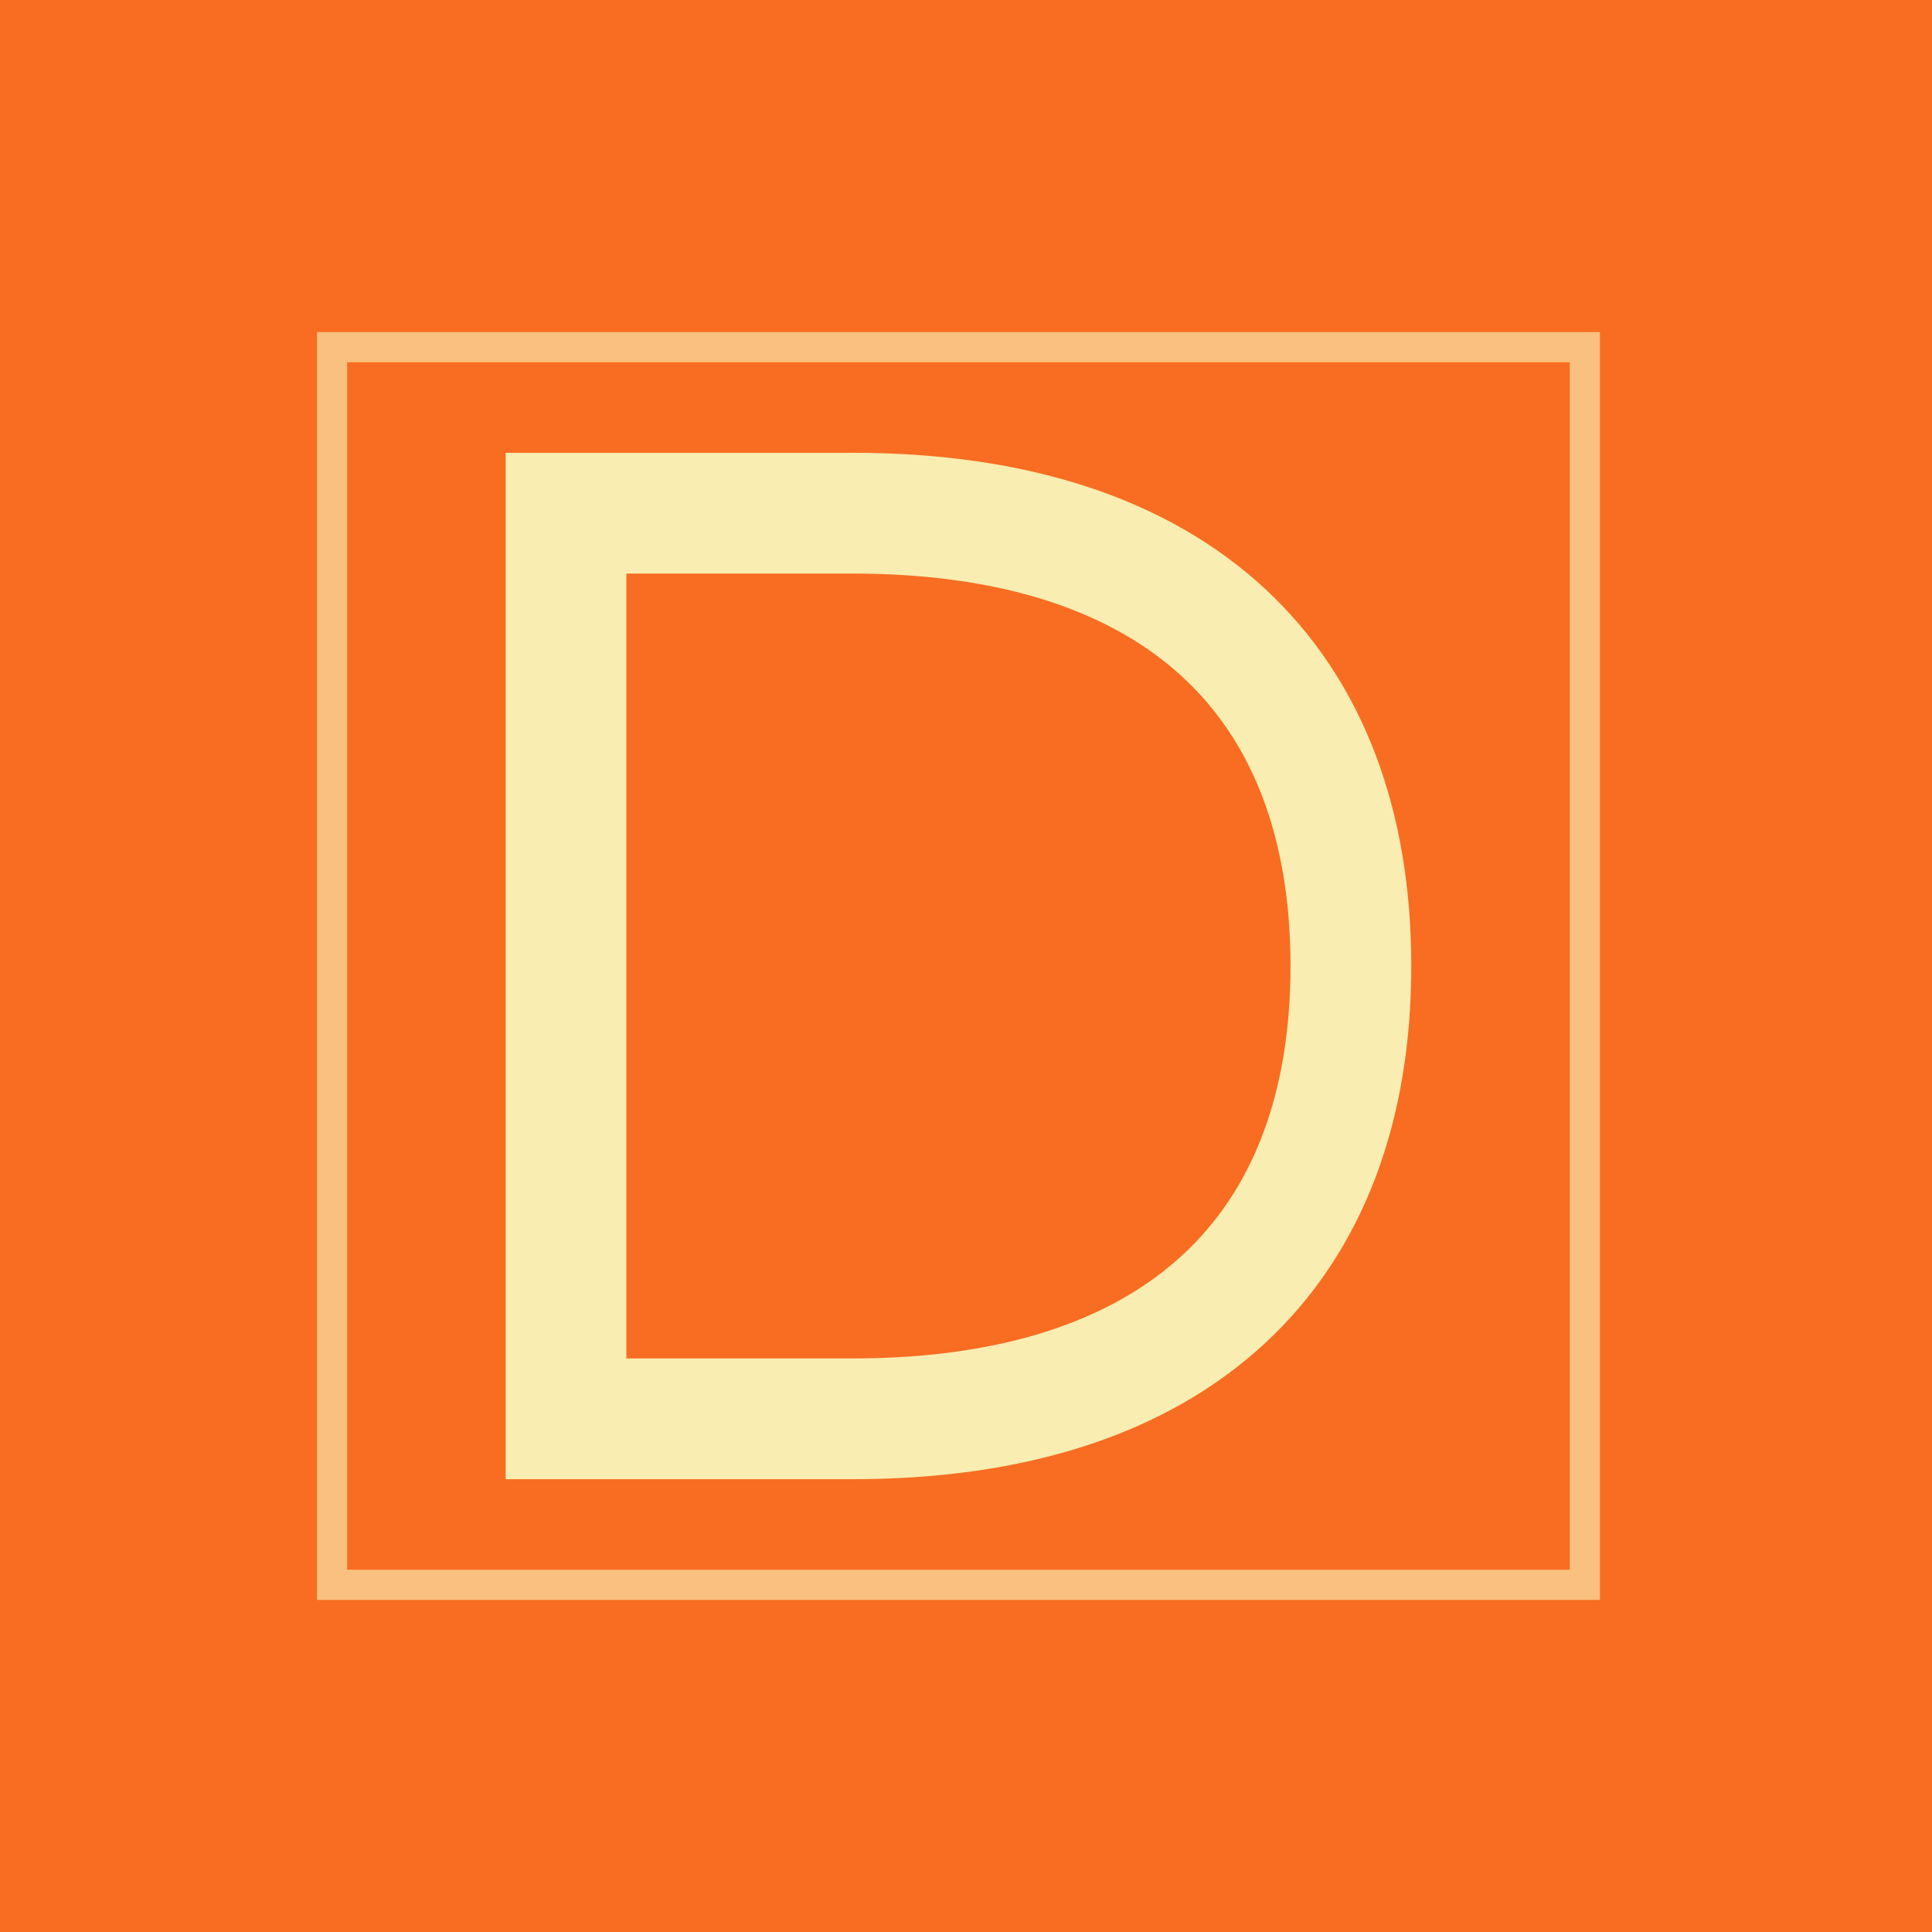
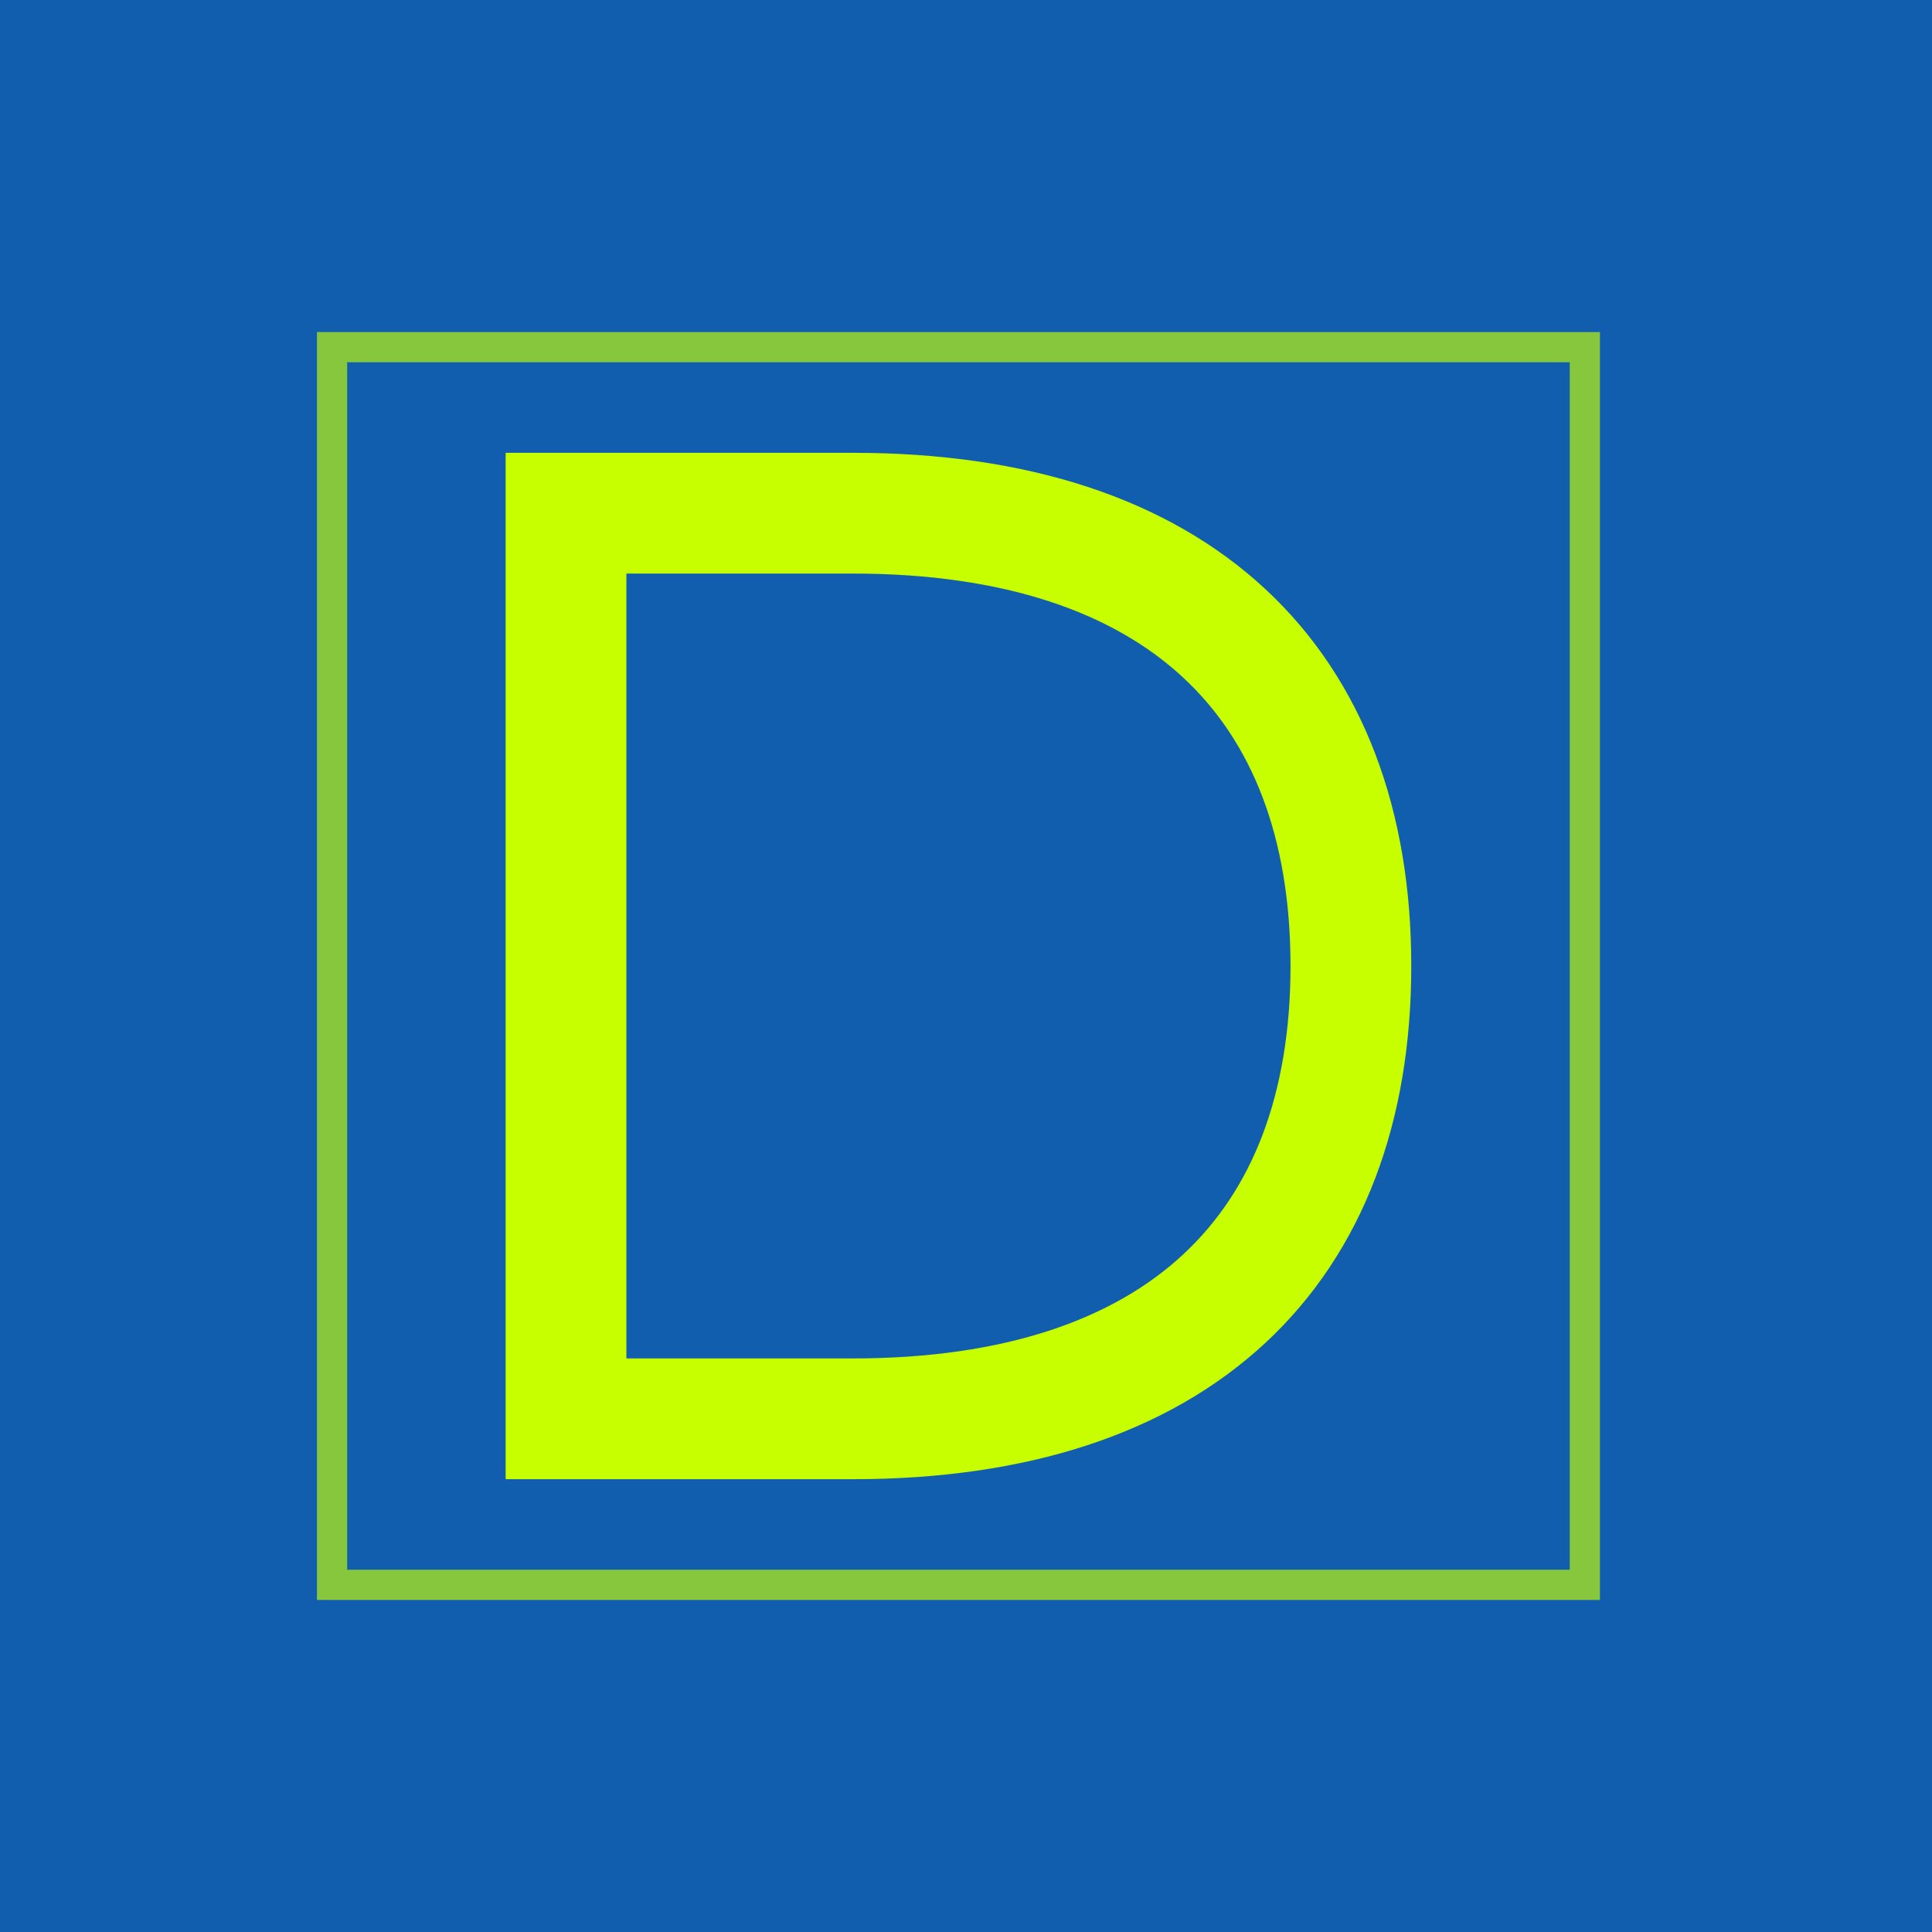
<svg xmlns="http://www.w3.org/2000/svg" viewBox="0 0 64 64">
-   <rect width="64" height="64" fill="#F86D22" />
-   <path d="M11 11.5H52.5V52.5H11Z" fill="none" stroke="#F9EDB1" stroke-opacity=".65" />
-   <path d="M22 17H31.5C42.3 17 48 22.6 48 32S42.3 47 31.5 47H22Z" transform="translate(-3.25)" fill="none" stroke="#F9EDB1" stroke-width="4" />
+   <rect width="64" height="64" fill="#125EAE" />
+   <path d="M11 11.5H52.5V52.5H11Z" fill="none" stroke="#C7FF00" stroke-opacity=".65" />
+   <path d="M22 17H31.5C42.3 17 48 22.6 48 32S42.3 47 31.5 47H22Z" transform="translate(-3.25)" fill="none" stroke="#C7FF00" stroke-width="4" />
</svg>
